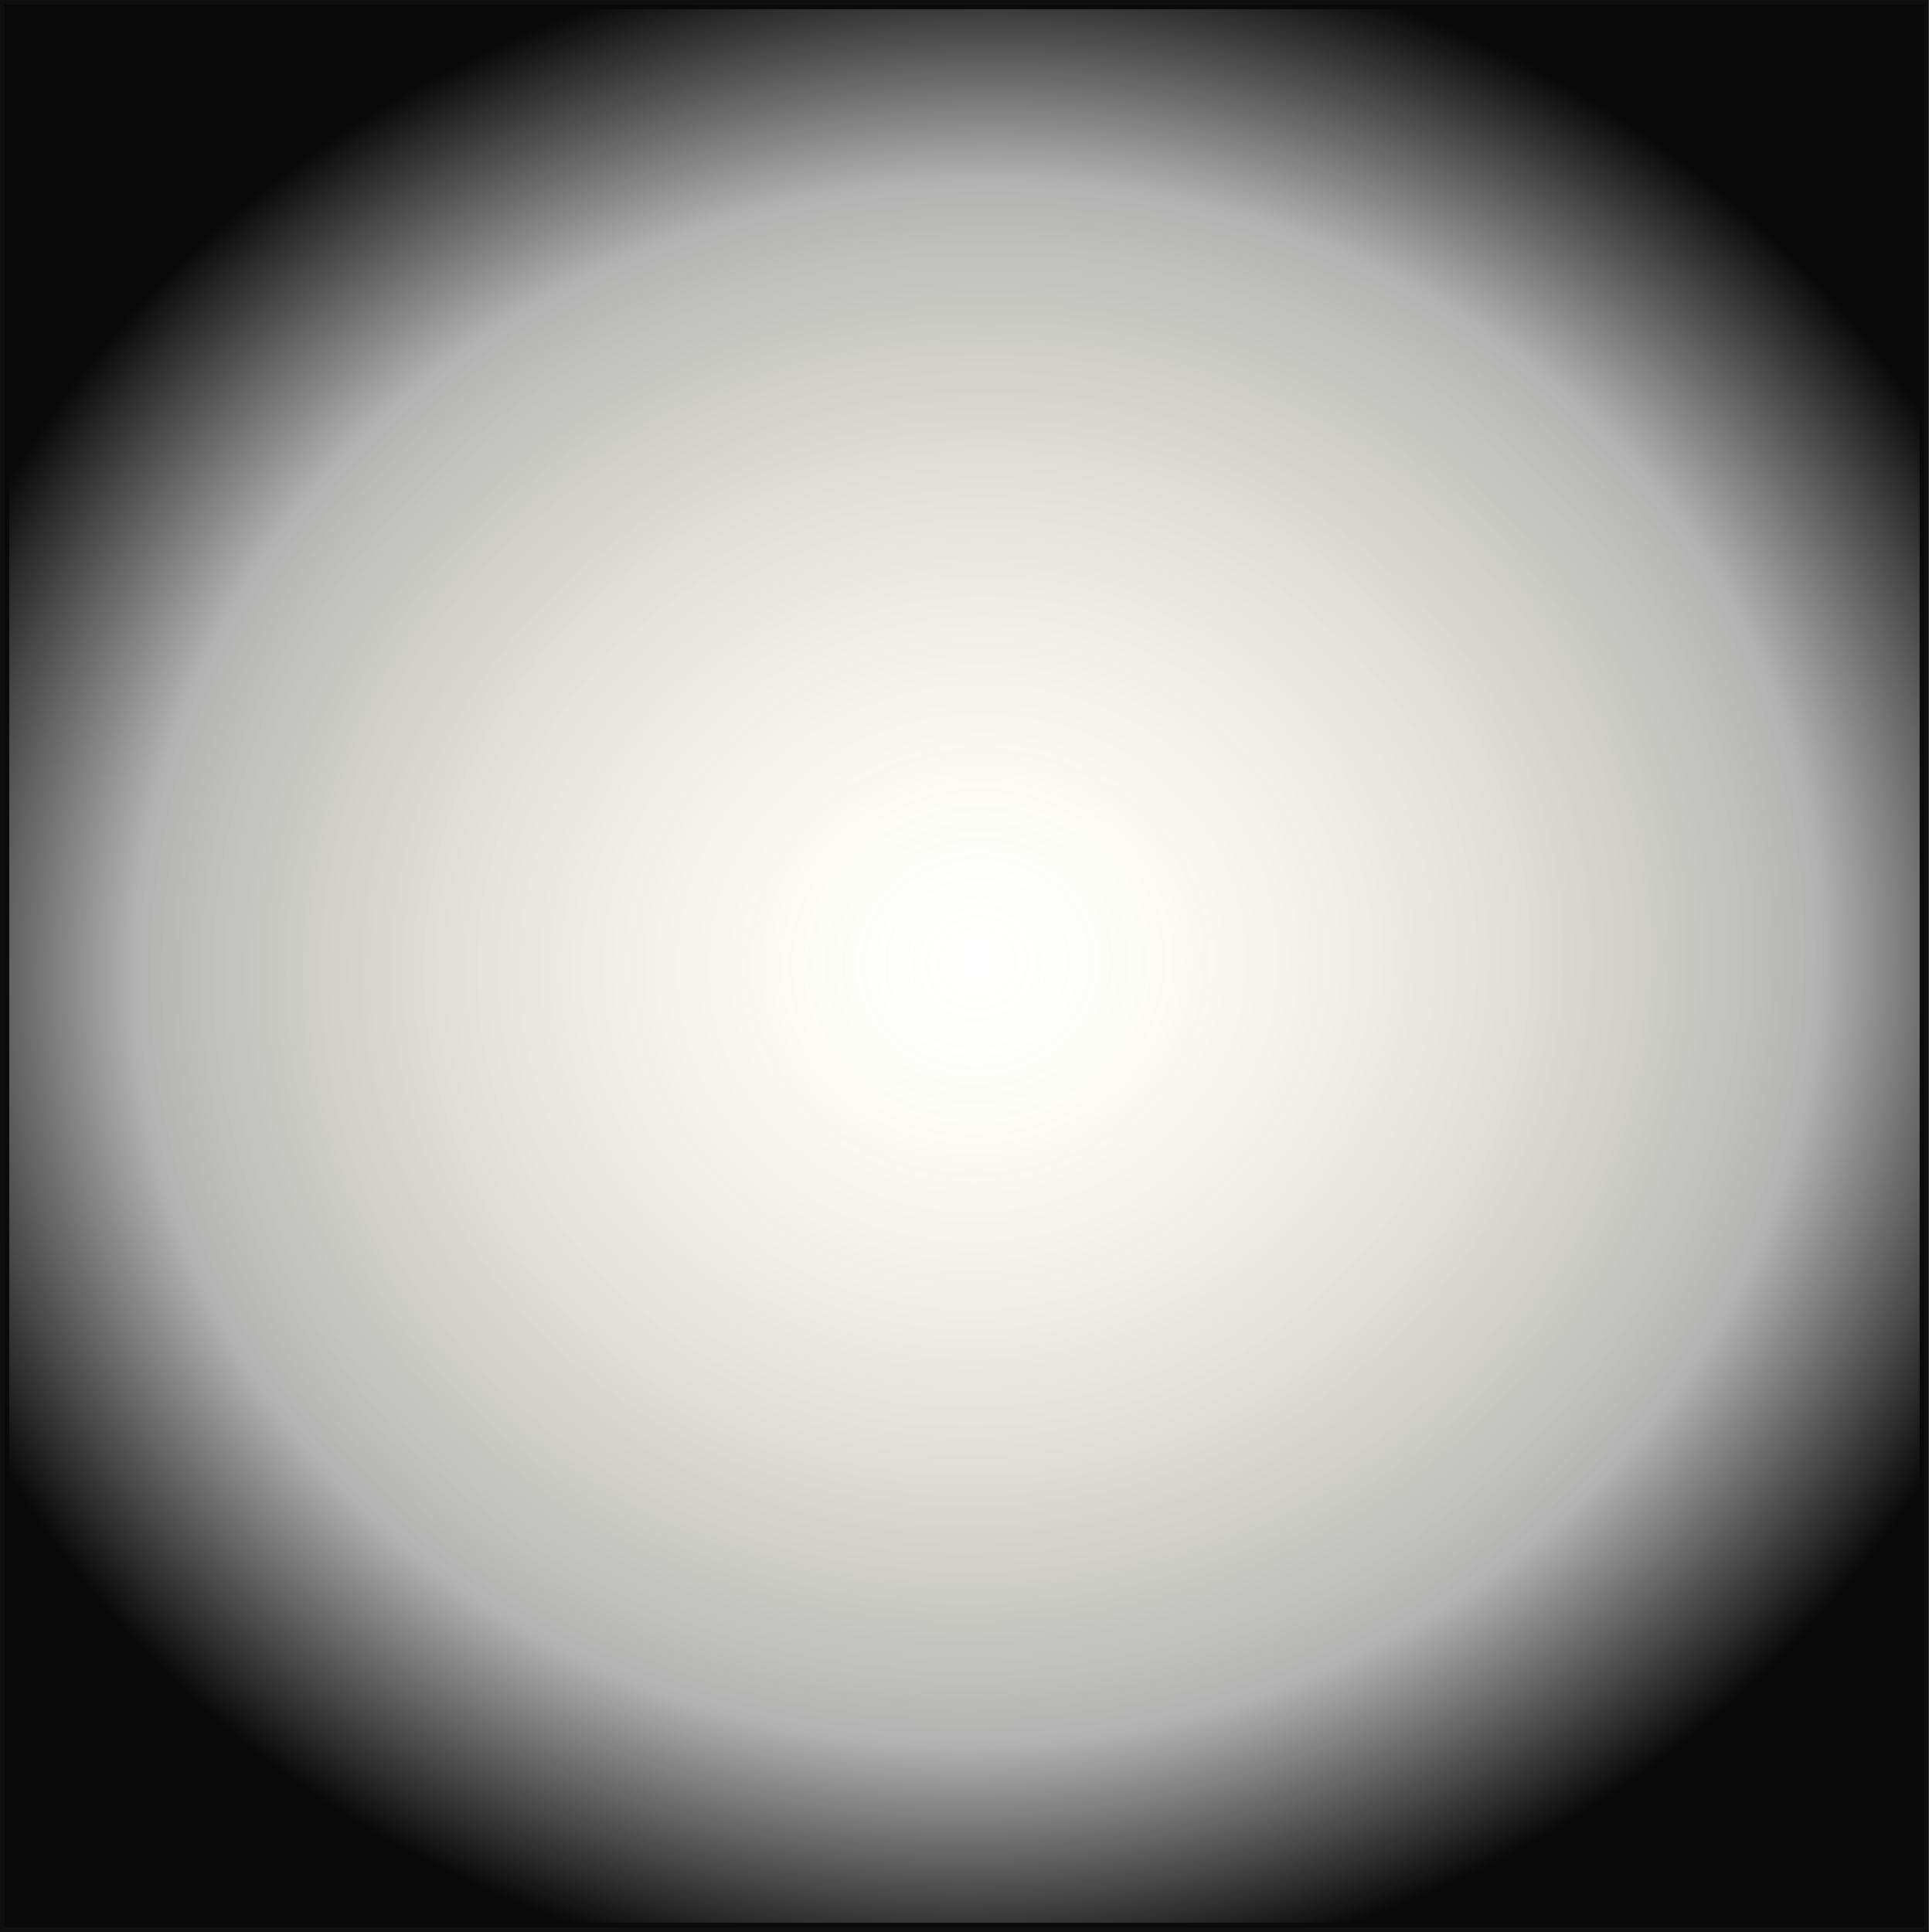
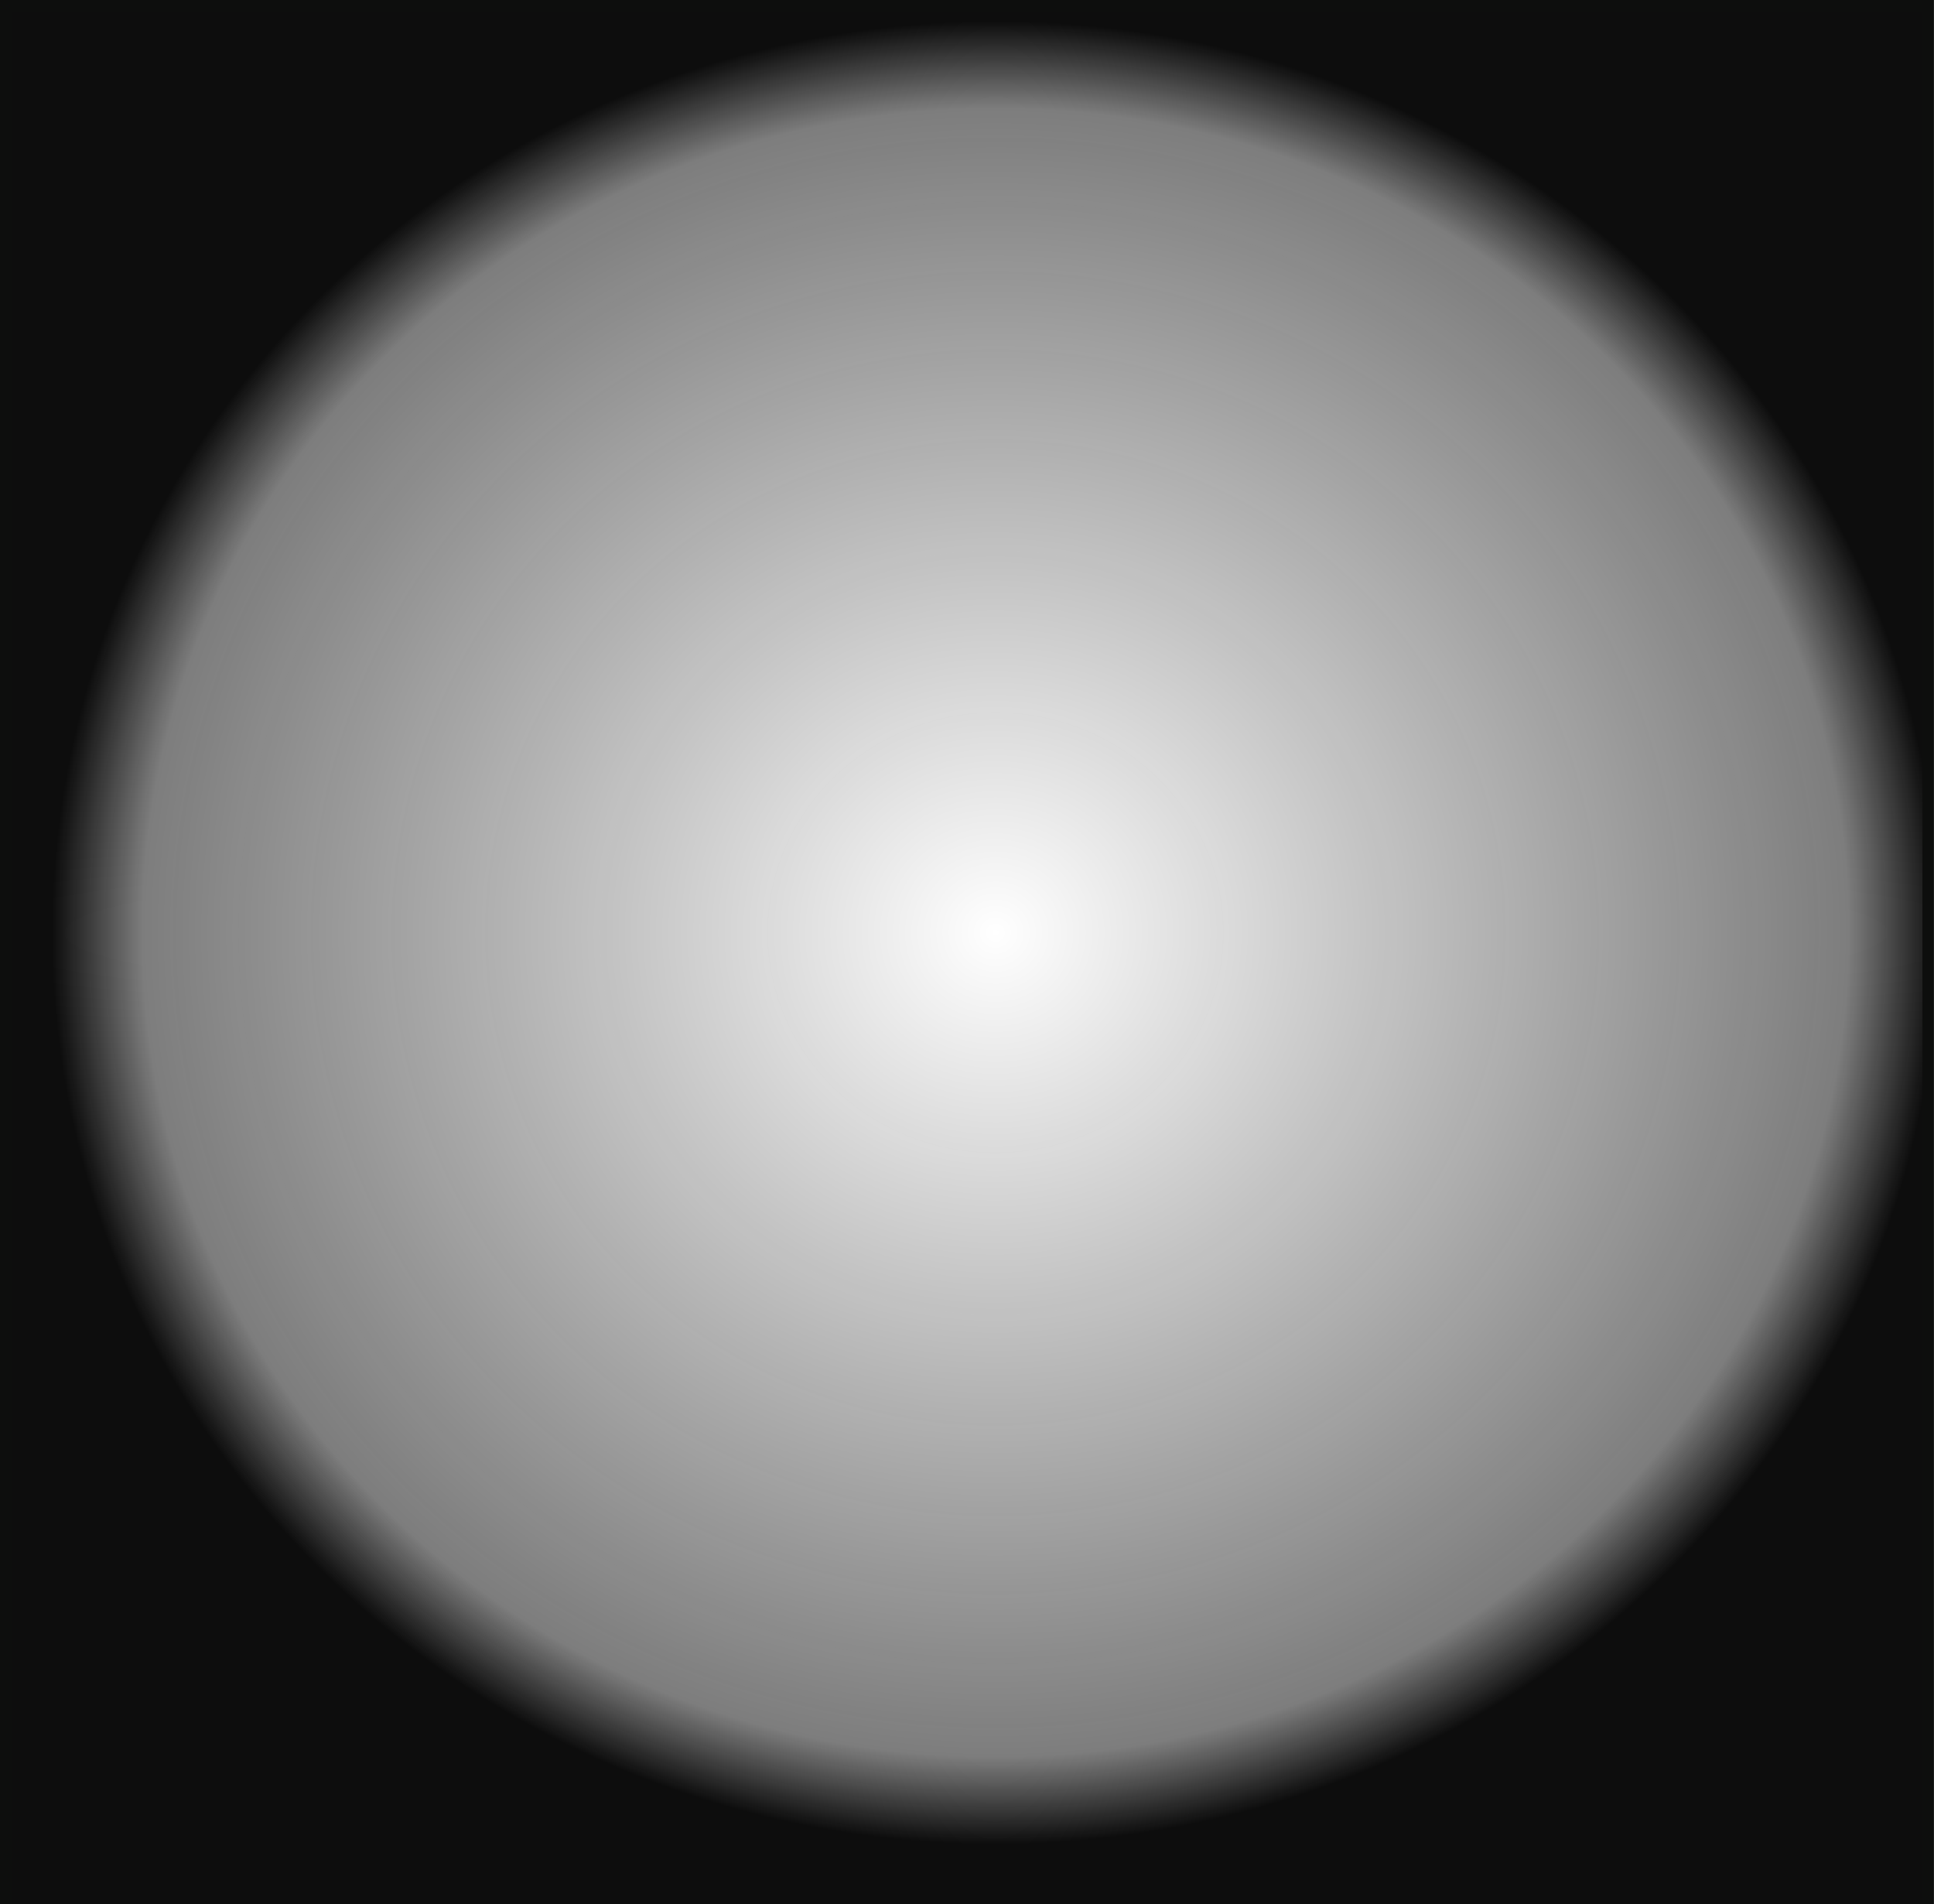
- <svg xmlns="http://www.w3.org/2000/svg" xmlns:xlink="http://www.w3.org/1999/xlink" width="159.523mm" height="159.79mm" viewBox="0 0 159.523 159.79" version="1.1" id="svg8">
+ <svg xmlns="http://www.w3.org/2000/svg" xmlns:ns1="http://www.openswatchbook.org/uri/2009/osb" xmlns:xlink="http://www.w3.org/1999/xlink" width="16.771mm" height="16.504mm" viewBox="0 0 16.771 16.504" version="1.1" id="svg8">
  <defs id="defs2">
-     <linearGradient id="linearGradient4549">
-       <stop style="stop-color:#f8f478;stop-opacity:0" offset="0" id="stop4545" />
-       <stop style="stop-color:#000000;stop-opacity:0.314;" offset="0.631" id="stop4555" />
-       <stop id="stop4557" offset="0.828" style="stop-color:#000000;stop-opacity:1" />
-       <stop style="stop-color:#000000;stop-opacity:1" offset="1" id="stop4547" />
+     <linearGradient id="linearGradient6075">
+       <stop style="stop-color:#000000;stop-opacity:0" offset="0" id="stop6071" />
+       <stop id="stop6079" offset="0.904" style="stop-color:#0d0d0d;stop-opacity:0.537" />
+       <stop style="stop-color:#0d0d0d;stop-opacity:1" offset="1" id="stop6073" />
    </linearGradient>
-     <radialGradient xlink:href="#linearGradient4549" id="radialGradient4551" cx="110.917" cy="166.059" fx="110.917" fy="166.059" r="79.494" gradientTransform="matrix(0.9399938,0.936444,-1.025438,0.8864779,176.9386,-78.73642)" gradientUnits="userSpaceOnUse" />
+     <linearGradient id="linearGradient2296" ns1:paint="solid">
+       <stop style="stop-color:#ff0000;stop-opacity:1;" offset="0" id="stop2294" />
+     </linearGradient>
+     <radialGradient xlink:href="#linearGradient6075" id="radialGradient6077" cx="34.677" cy="33.705" fx="34.677" fy="33.705" r="8.468" gradientTransform="matrix(0.9653768,-0.0087011,0.00841731,0.9338925,0.9162183,2.489819)" gradientUnits="userSpaceOnUse" />
  </defs>
-   <g id="layer1" style="display:inline" transform="translate(-30.08622,-92.69085)" />
-   <g id="layer2" style="opacity:0.963" transform="translate(-30.08622,-92.69085)">
-     <rect style="opacity:1;fill:url(#radialGradient4551);fill-opacity:1;stroke:#000000;stroke-width:0.765;stroke-miterlimit:4;stroke-dasharray:none;stroke-opacity:0.973" id="rect4535" width="158.758" height="159.025" x="30.469" y="93.073" rx="0" ry="0" />
+   <g id="layer2" style="display:inline" transform="translate(-26.04445,-25.57836)">
+     <rect style="fill:url(#radialGradient6077);fill-opacity:1;stroke:#0d0e0d;stroke-width:0.1;stroke-miterlimit:4;stroke-dasharray:none;stroke-opacity:1" id="rect6069" width="16.671" height="16.504" x="26.094" y="25.628" />
  </g>
</svg>
